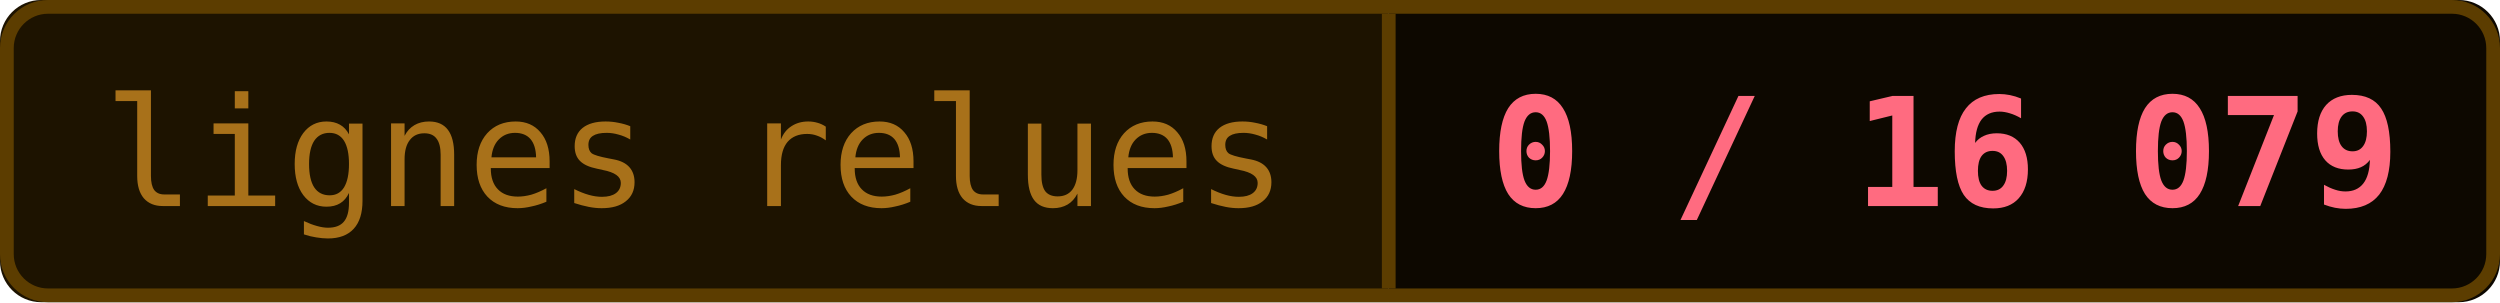
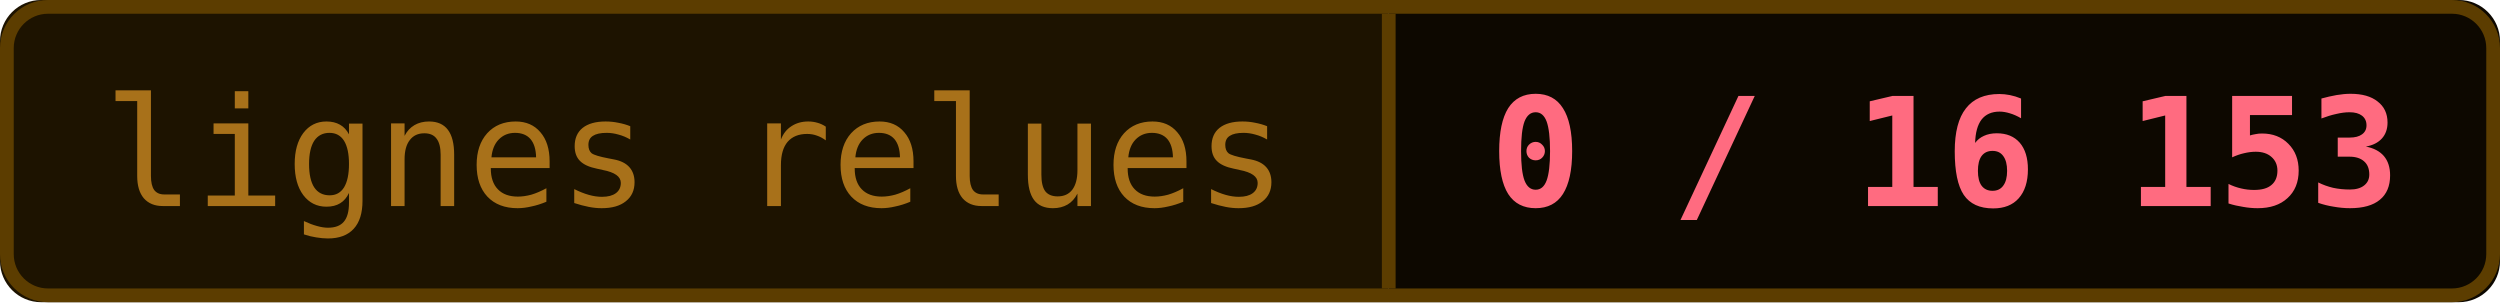
- <svg xmlns="http://www.w3.org/2000/svg" width="182" height="22" viewBox="0 0 182 22" role="img" aria-label="lignes relues : 0 / 16 079">
+ <svg xmlns="http://www.w3.org/2000/svg" width="182" height="22" viewBox="0 0 182 22" role="img" aria-label="lignes relues : 0 / 16 153">
  <clipPath id="r">
    <rect width="182" height="22" rx="3" />
  </clipPath>
  <g clip-path="url(#r)">
    <rect width="101.1" height="22" fill="#1d1300" />
    <rect x="101.1" width="81.0" height="22" fill="#0d0800" />
  </g>
  <rect x=".5" y=".5" width="181" height="21" rx="3" fill="none" stroke="#5c3d00" />
  <line x1="101.1" y1="1" x2="101.1" y2="21" stroke="#5c3d00" />
  <g text-anchor="middle" font-family="'JetBrains Mono', 'Cascadia Mono', Consolas, Menlo, 'DejaVu Sans Mono', monospace" font-size="11">
    <text x="50.6" y="15" fill="#a8711a" textLength="87" lengthAdjust="spacingAndGlyphs">lignes relues</text>
    <g class="s0">
-       <text x="141.6" y="15" fill="#ff6b80" font-weight="700" textLength="67" lengthAdjust="spacingAndGlyphs">0 / 16 079</text>
+       <text x="141.6" y="15" fill="#ff6b80" font-weight="700" textLength="67" lengthAdjust="spacingAndGlyphs">0 / 16 153</text>
    </g>
  </g>
</svg>
